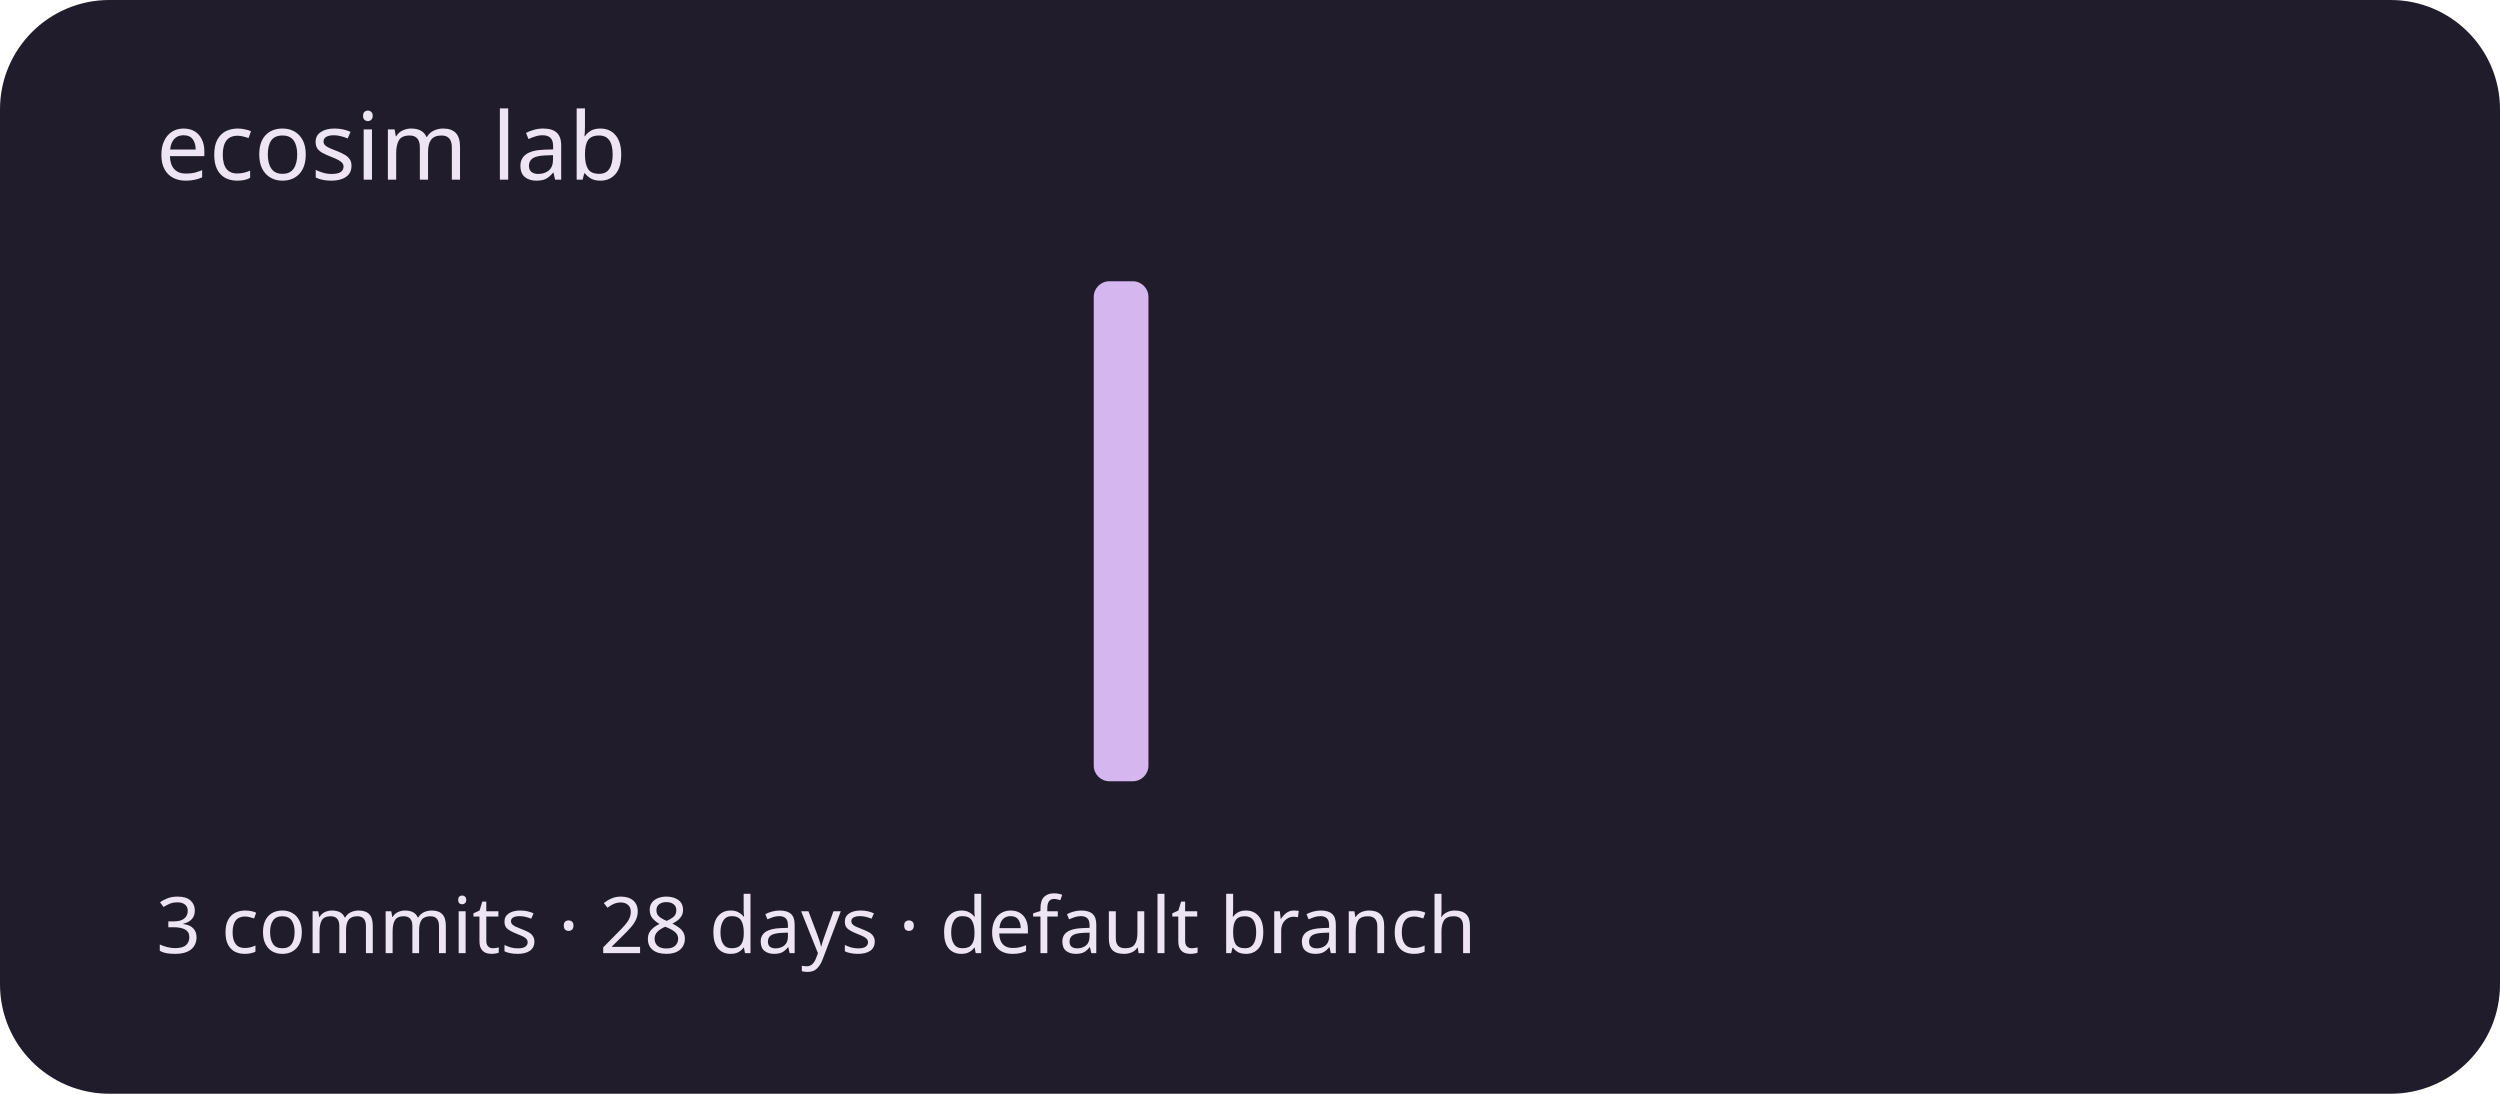
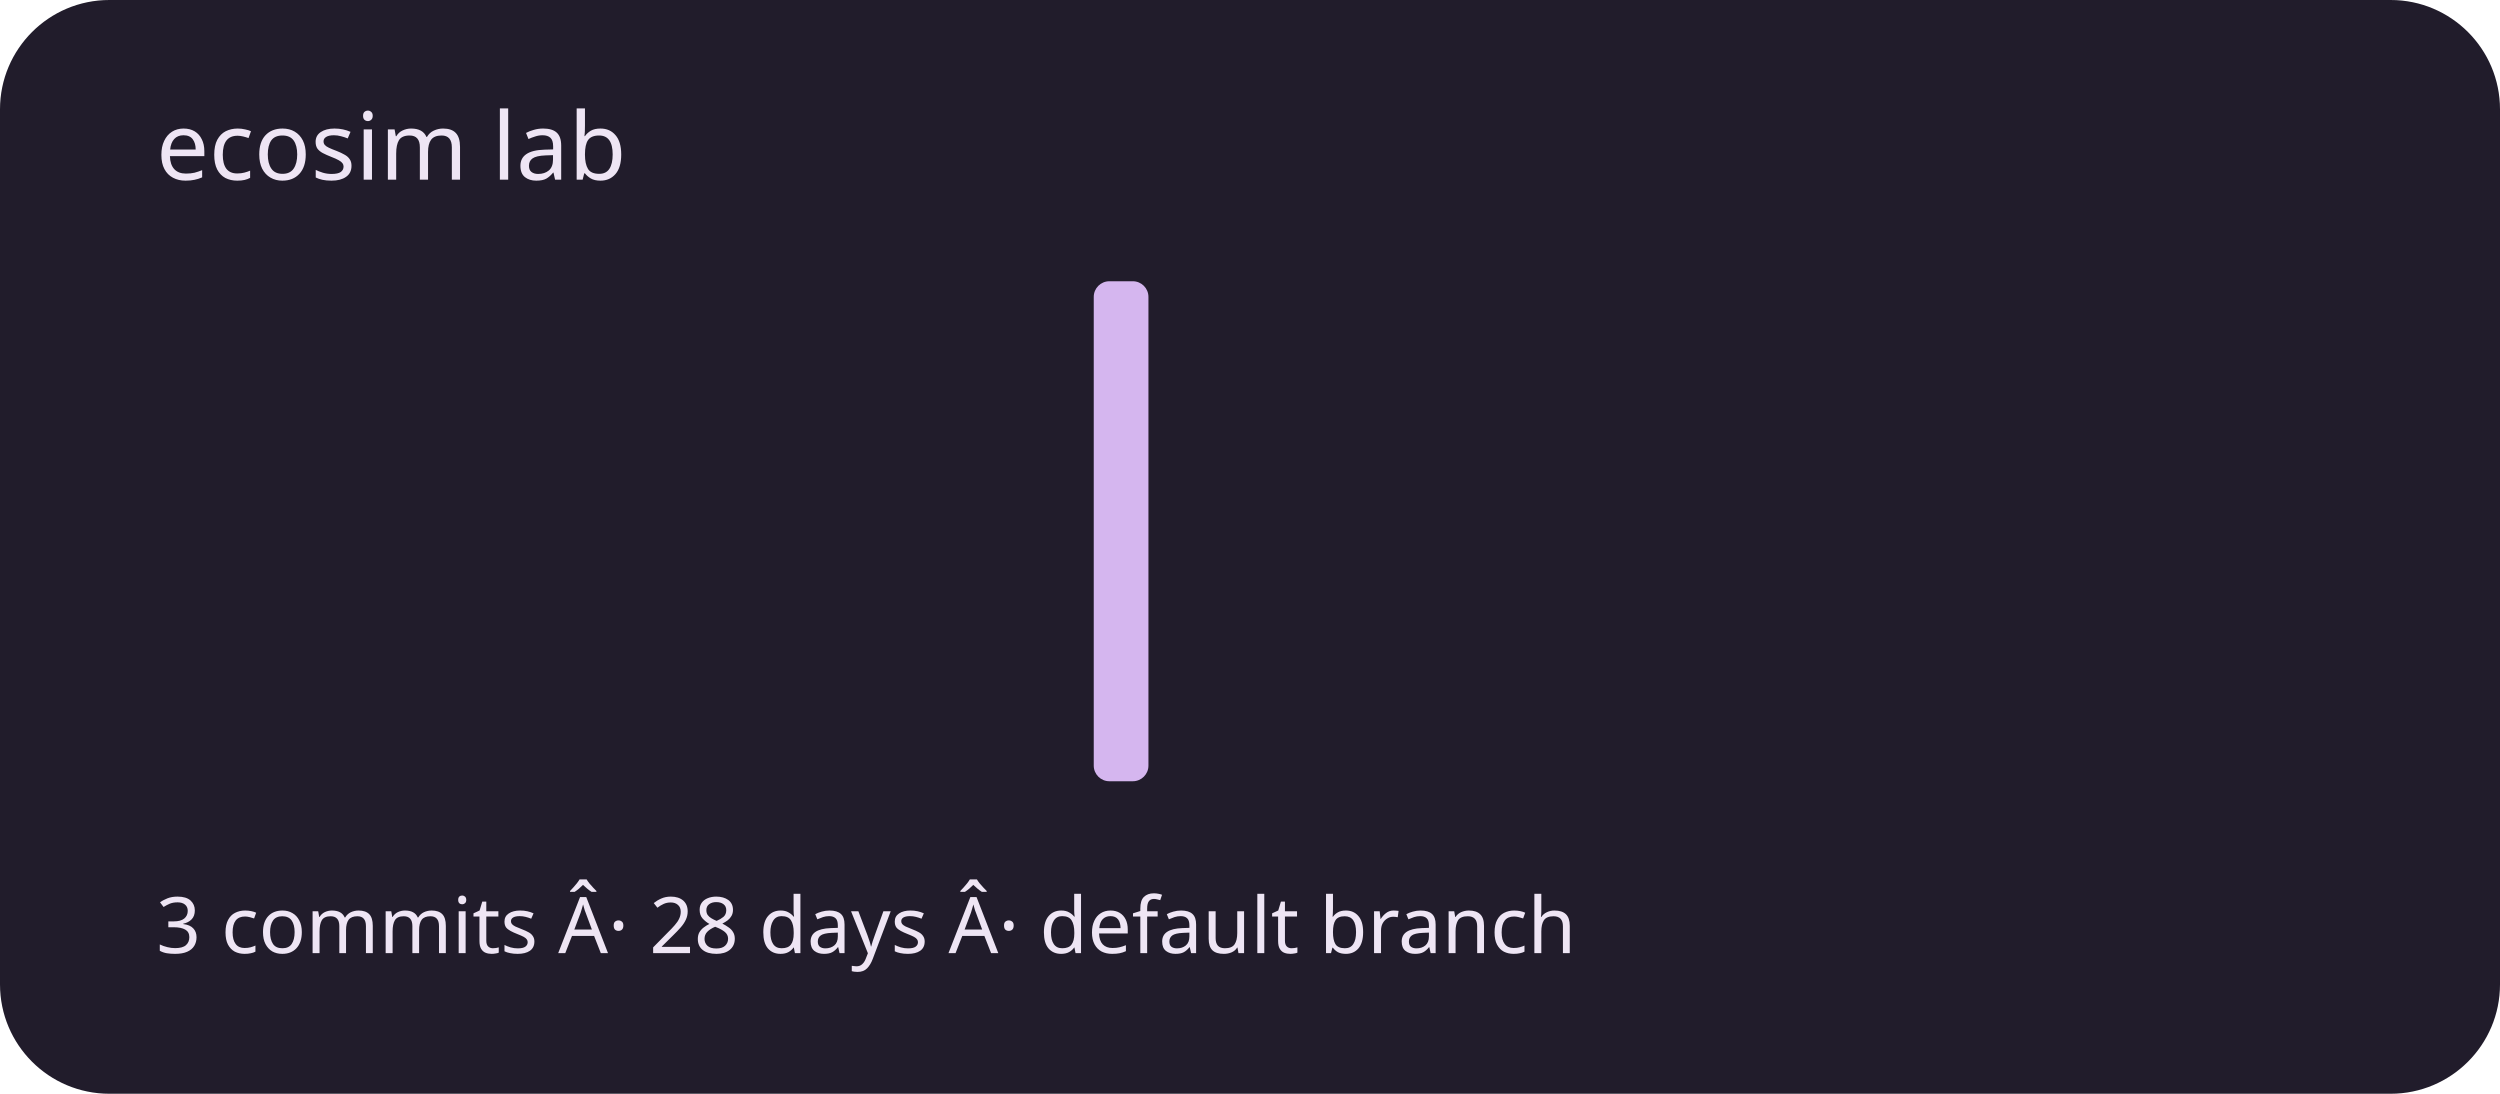
<svg xmlns="http://www.w3.org/2000/svg" viewBox="0 0 320 140" role="img" aria-labelledby="title description">
  <rect width="320" height="140" rx="14" fill="#211c2b" />
  <g fill="#d5b6ef">
    <rect x="20" y="100" width="7" height="0" rx="2" />
    <rect x="30" y="100" width="7" height="0" rx="2" />
    <rect x="40" y="100" width="7" height="0" rx="2" />
    <rect x="50" y="100" width="7" height="0" rx="2" />
    <rect x="60" y="100" width="7" height="0" rx="2" />
    <rect x="70" y="100" width="7" height="0" rx="2" />
    <rect x="80" y="100" width="7" height="0" rx="2" />
    <rect x="90" y="100" width="7" height="0" rx="2" />
    <rect x="100" y="100" width="7" height="0" rx="2" />
    <rect x="110" y="100" width="7" height="0" rx="2" />
    <rect x="120" y="100" width="7" height="0" rx="2" />
    <rect x="130" y="100" width="7" height="0" rx="2" />
    <rect x="140" y="36" width="7" height="64" rx="2" />
    <rect x="150" y="100" width="7" height="0" rx="2" />
    <rect x="160" y="100" width="7" height="0" rx="2" />
    <rect x="170" y="100" width="7" height="0" rx="2" />
    <rect x="180" y="100" width="7" height="0" rx="2" />
    <rect x="190" y="100" width="7" height="0" rx="2" />
    <rect x="200" y="100" width="7" height="0" rx="2" />
    <rect x="210" y="100" width="7" height="0" rx="2" />
    <rect x="220" y="100" width="7" height="0" rx="2" />
    <rect x="230" y="100" width="7" height="0" rx="2" />
    <rect x="240" y="100" width="7" height="0" rx="2" />
    <rect x="250" y="100" width="7" height="0" rx="2" />
    <rect x="260" y="100" width="7" height="0" rx="2" />
    <rect x="270" y="100" width="7" height="0" rx="2" />
    <rect x="280" y="100" width="7" height="0" rx="2" />
    <rect x="290" y="100" width="7" height="0" rx="2" />
  </g>
  <g font-family="system-ui,sans-serif" fill="#eee5f4">
    <text x="20" y="23" font-size="12">ecosim lab</text>
-     <text x="20" y="122" font-size="10">3 commits · 28 days · default branch</text>
+     <text x="20" y="122" font-size="10">3 commits Â· 28 days Â· default branch</text>
  </g>
</svg>
